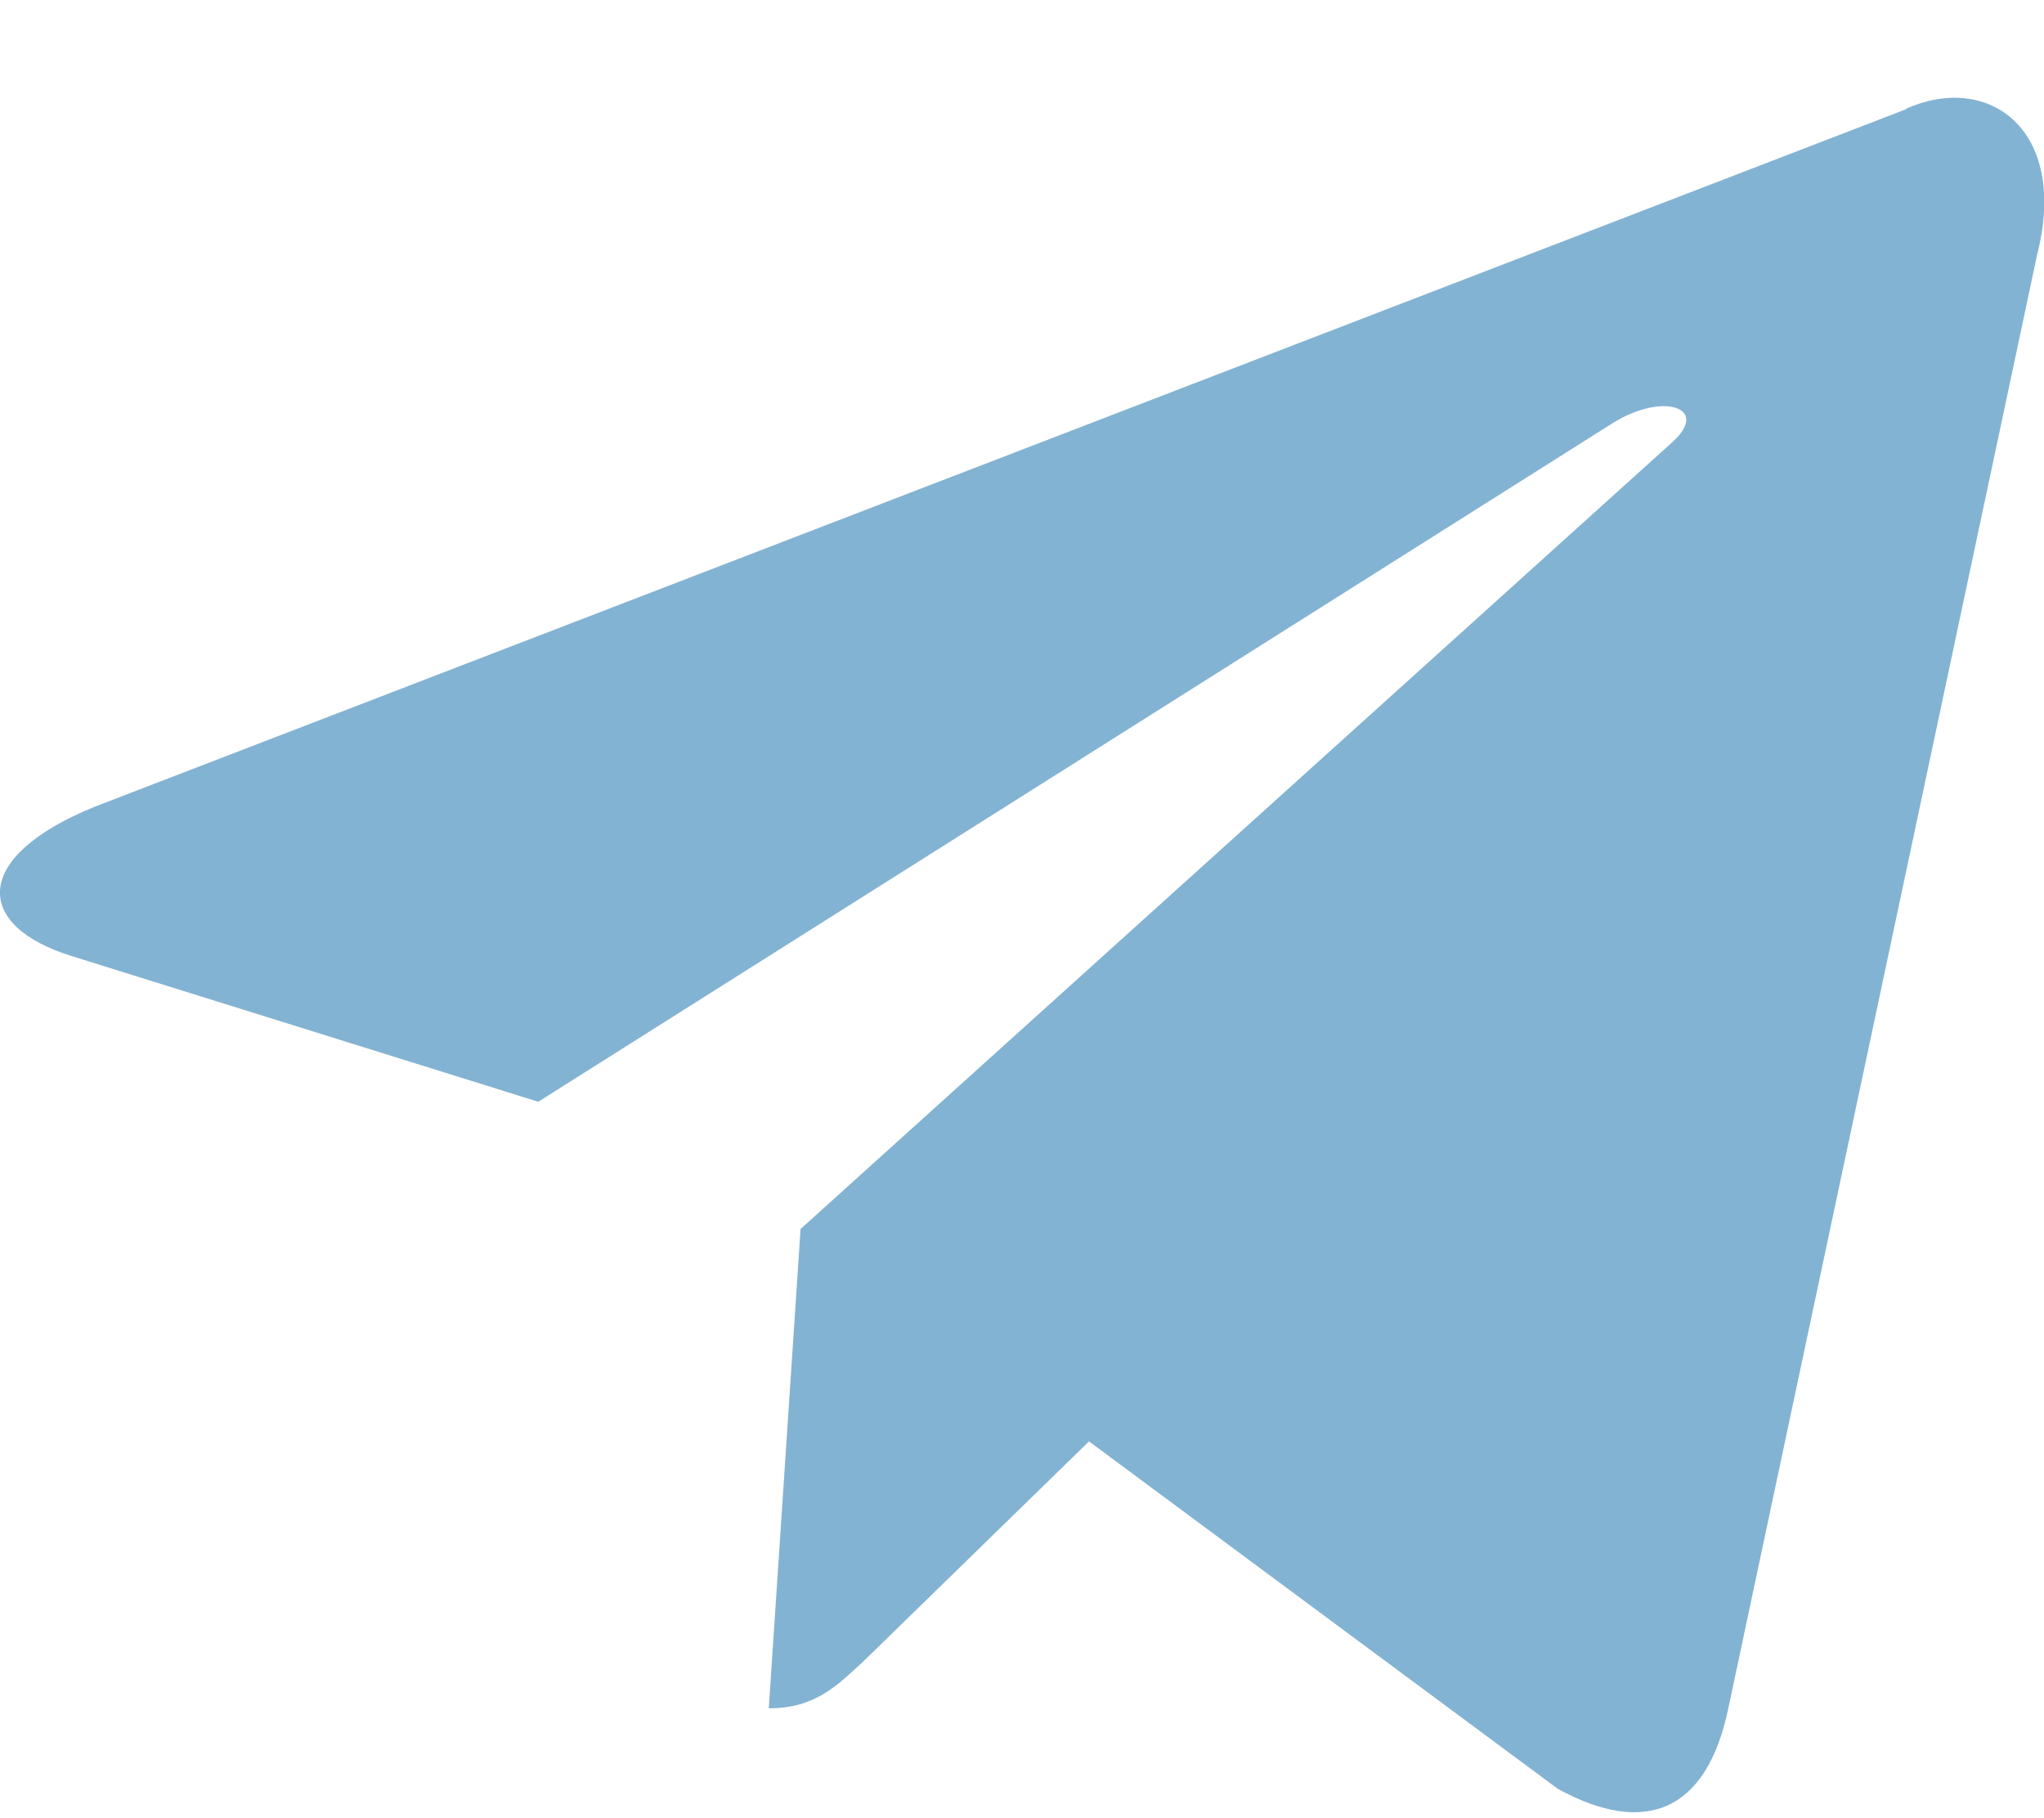
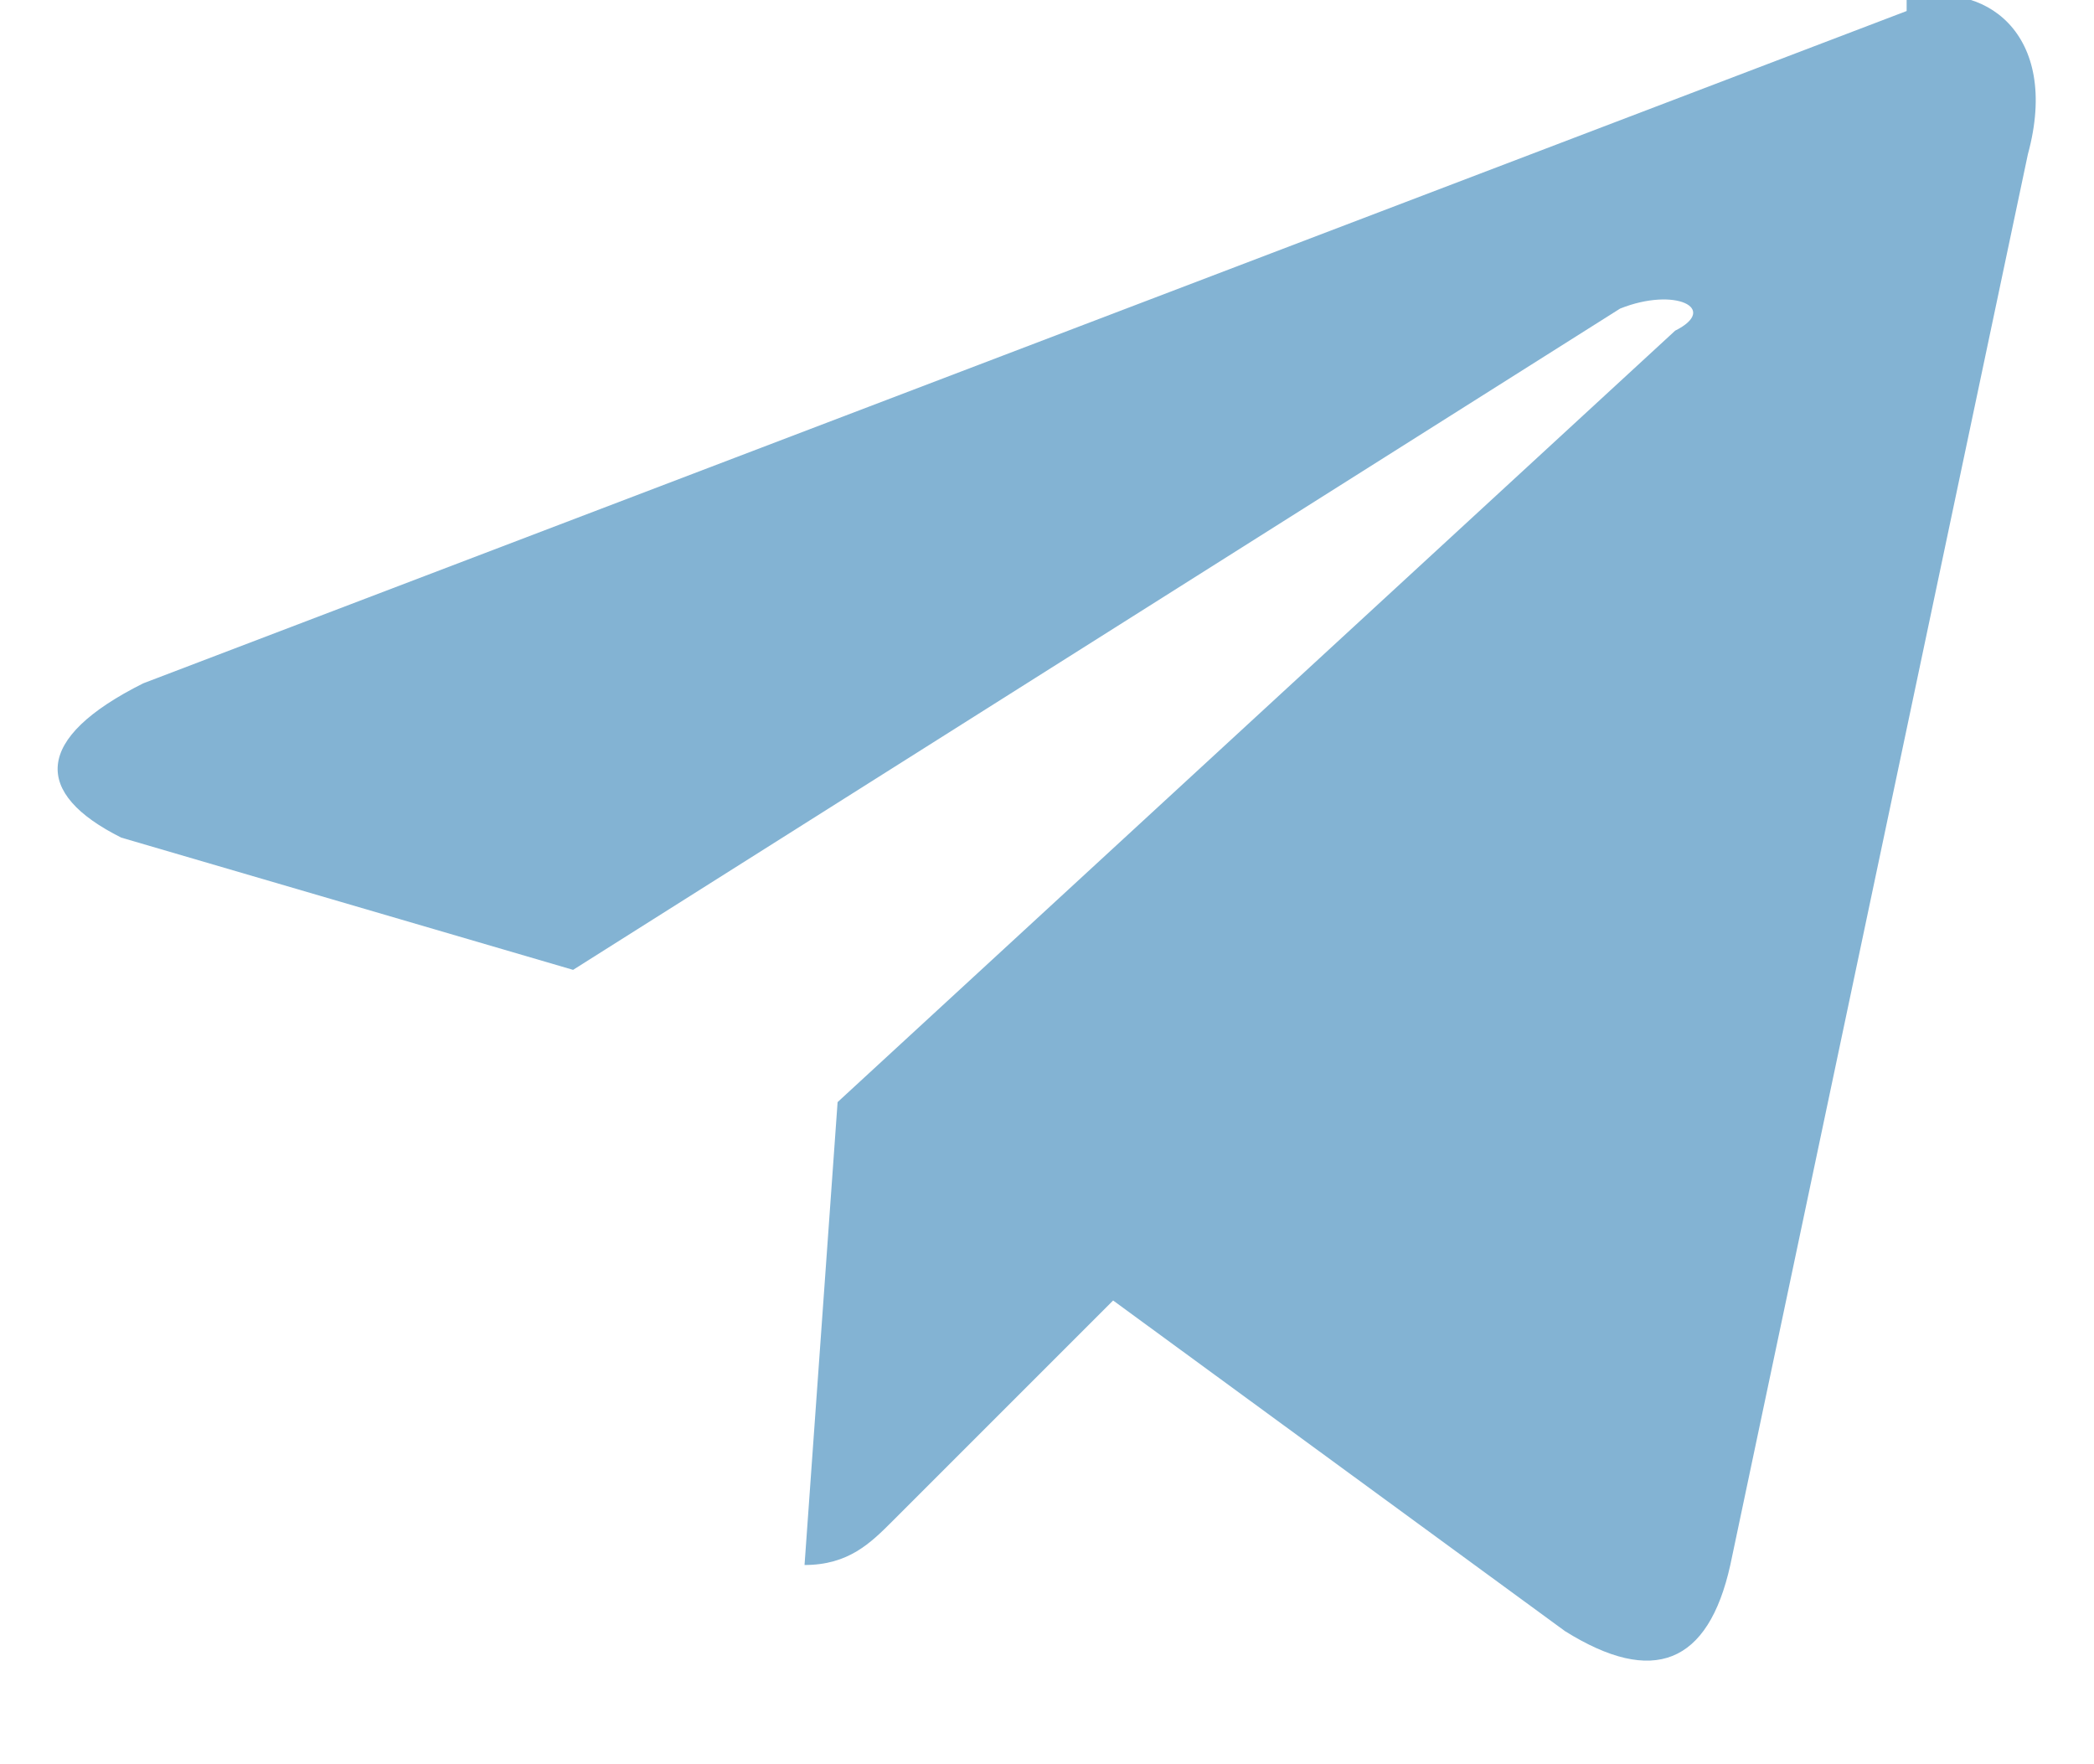
- <svg xmlns="http://www.w3.org/2000/svg" width="18" height="16" fill="none">
-   <path fill="#83B3D3" d="M16.79.96.84 7.1c-1.09.44-1.08 1.05-.2 1.32l4.1 1.28 9.47-5.98c.44-.27.85-.13.52.17l-7.68 6.93-.28 4.22c.41 0 .6-.2.83-.41l1.99-1.94 4.13 3.06c.77.42 1.31.2 1.5-.71l2.72-12.8c.28-1.1-.43-1.61-1.16-1.28Z" />
+ <svg xmlns="http://www.w3.org/2000/svg" width="19" height="16" fill="none" viewBox="0 0 19 16">
+   <path fill="#83B3D3" d="m17.3.1-16 6.1c-1 .5-1 1-.2 1.4l4.1 1.2 9.5-6c.5-.2.9 0 .5.2l-7.6 7-.3 4.2c.4 0 .6-.2.8-.4l2-2 4.1 3c.8.5 1.3.3 1.5-.6l2.7-12.8C18.7.3 18-.2 17.3 0Z" />
</svg>
